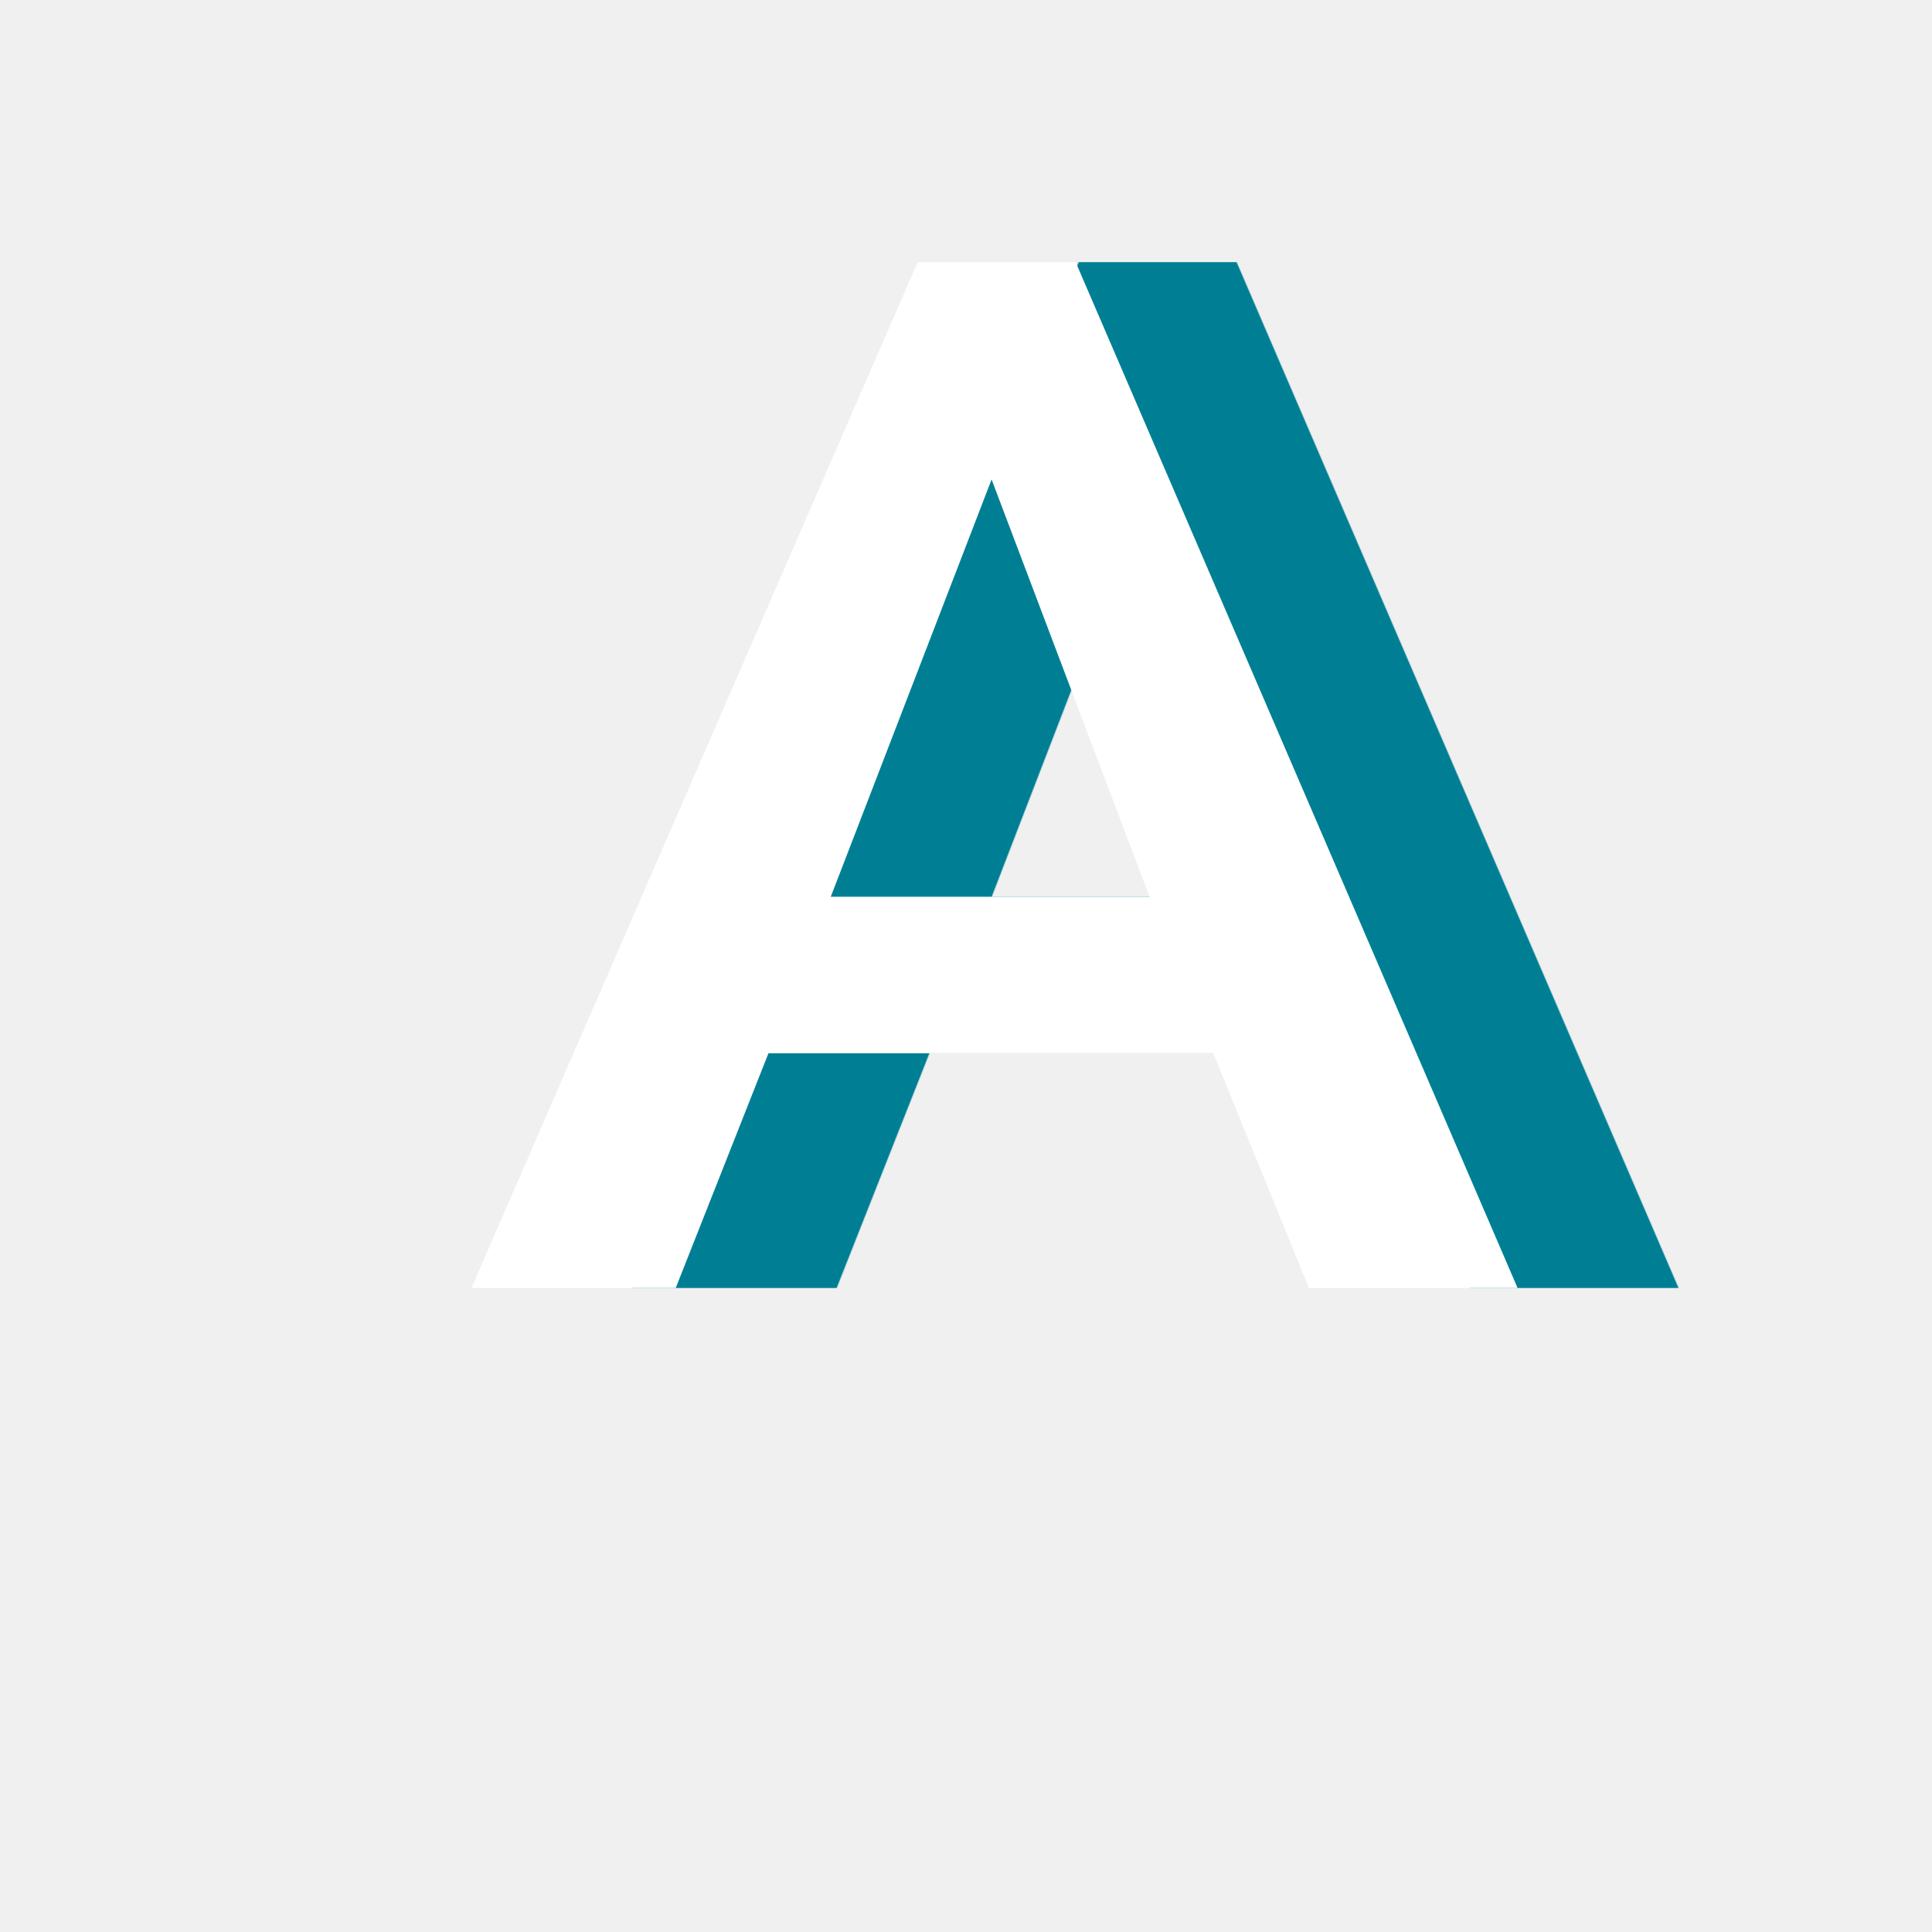
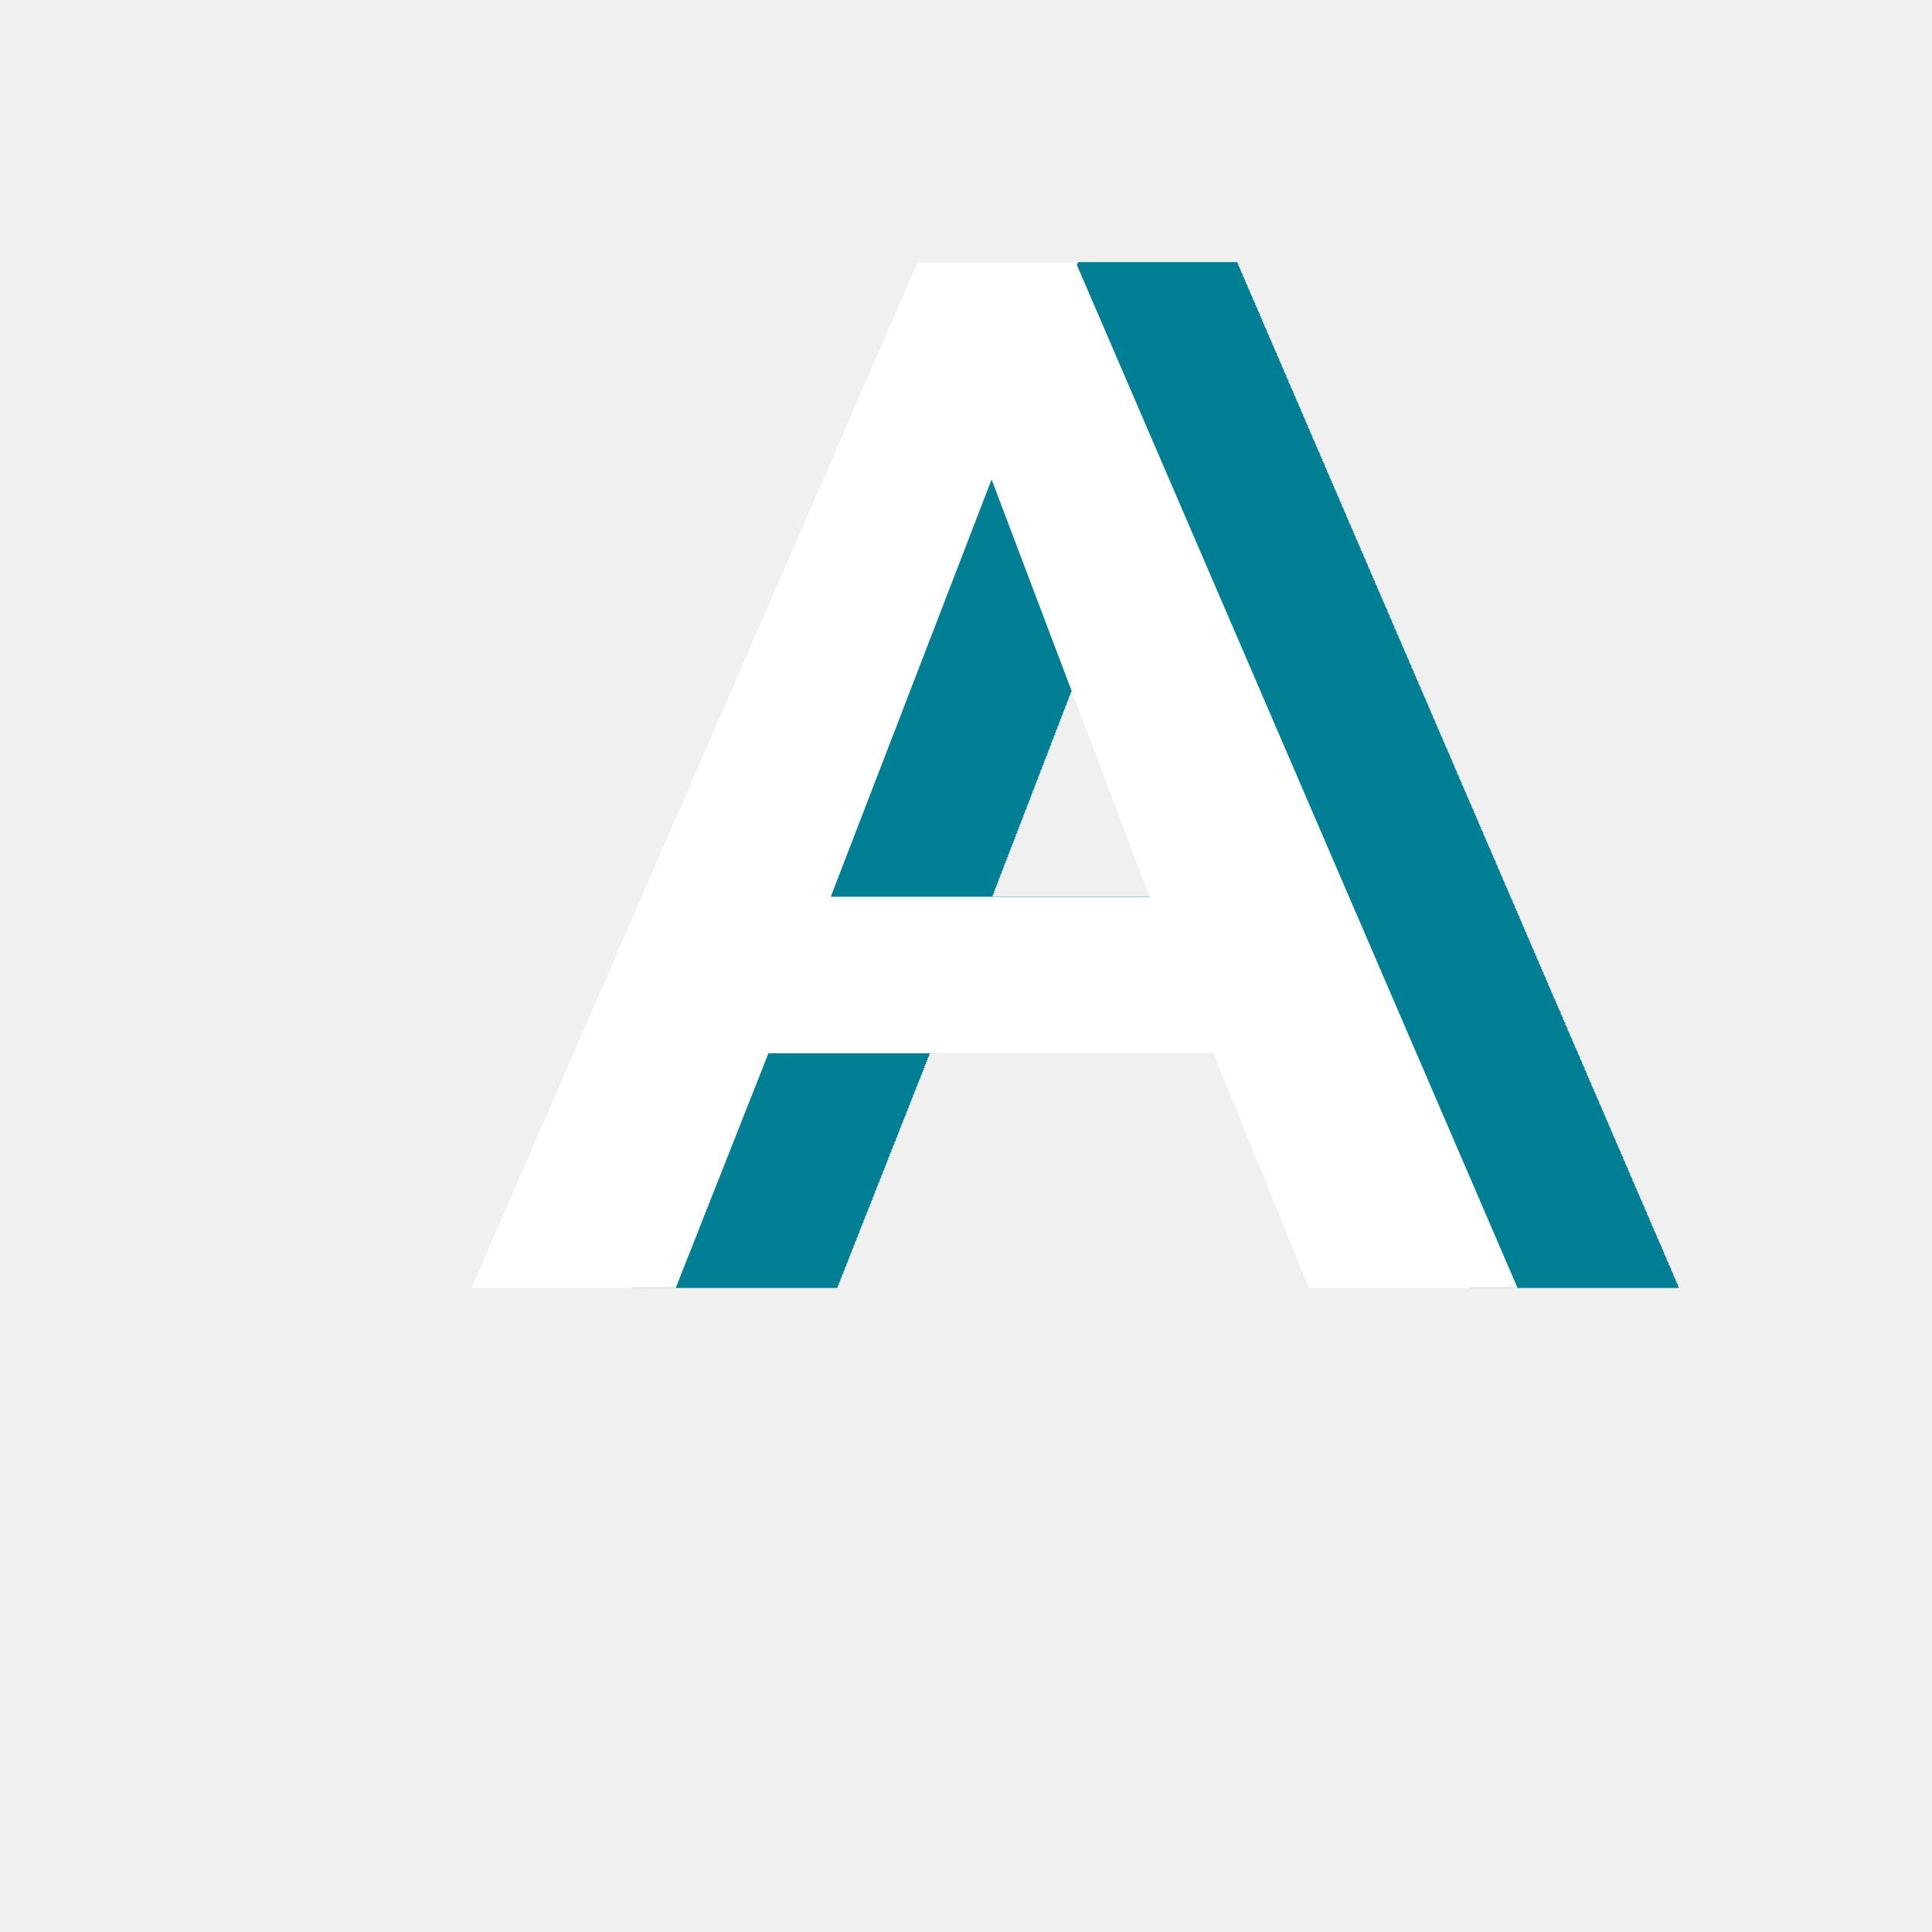
- <svg xmlns="http://www.w3.org/2000/svg" xmlns:xlink="http://www.w3.org/1999/xlink" width="24px" height="24px" viewBox="0 0 24 24" version="1.1">
+ <svg xmlns="http://www.w3.org/2000/svg" width="24" height="24" viewBox="0 0 24 24" fill="none">
+   <g filter="url(#filter0_d_0_297)">
+     <path fill-rule="evenodd" clip-rule="evenodd" d="M9.546 13.084L8.394 16H5.856L11.4 3.256H13.362L18.852 16H16.26L15.072 13.084H9.546ZM10.32 11.14H14.28L12.318 5.956L10.32 11.14Z" fill="white" />
+   </g>
  <defs>
-     <path d="M8.394,16 L9.546,13.084 L15.072,13.084 L16.26,16 L18.852,16 L13.362,3.256 L11.4,3.256 L5.856,16 L8.394,16 Z M14.28,11.14 L10.32,11.14 L12.318,5.956 L14.28,11.14 Z" id="path-1" />
-     <filter x="-7.7%" y="-7.8%" width="130.8%" height="115.7%" filterUnits="objectBoundingBox" id="filter-2">
-       <feOffset dx="2" dy="0" in="SourceAlpha" result="shadowOffsetOuter1" />
-       <feColorMatrix values="0 0 0 0 0   0 0 0 0 0.498   0 0 0 0 0.58  0 0 0 1 0" type="matrix" in="shadowOffsetOuter1" />
+     <filter id="filter0_d_0_297" x="5.856" y="3.256" width="14.996" height="12.744" filterUnits="userSpaceOnUse" color-interpolation-filters="sRGB">
+       <feFlood flood-opacity="0" result="BackgroundImageFix" />
+       <feColorMatrix in="SourceAlpha" type="matrix" values="0 0 0 0 0 0 0 0 0 0 0 0 0 0 0 0 0 0 127 0" result="hardAlpha" />
+       <feOffset dx="2" />
+       <feColorMatrix type="matrix" values="0 0 0 0 0 0 0 0 0 0.498 0 0 0 0 0.58 0 0 0 1 0" />
+       <feBlend mode="normal" in2="BackgroundImageFix" result="effect1_dropShadow_0_297" />
+       <feBlend mode="normal" in="SourceGraphic" in2="effect1_dropShadow_0_297" result="shape" />
    </filter>
  </defs>
-   <g id="Text" stroke="none" stroke-width="1" fill="none" fill-rule="evenodd">
-     <g id="Character-effect" transform="translate(-1345, -862)" fill-rule="nonzero">
-       <g id="SettingPanel" transform="translate(1180, 49)">
-         <g id="Character-effect" transform="translate(16, 728)">
-           <g id="Effect08" transform="translate(149, 85)">
-             <g id="A">
-               <use fill="black" fill-opacity="1" filter="url(#filter-2)" xlink:href="#path-1" />
-               <use fill="#FFFFFF" xlink:href="#path-1" />
-             </g>
-           </g>
-         </g>
-       </g>
-     </g>
-   </g>
</svg>
